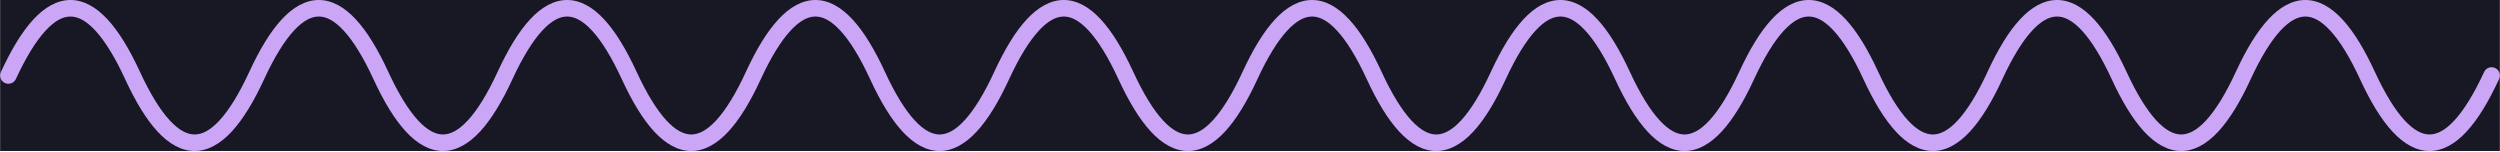
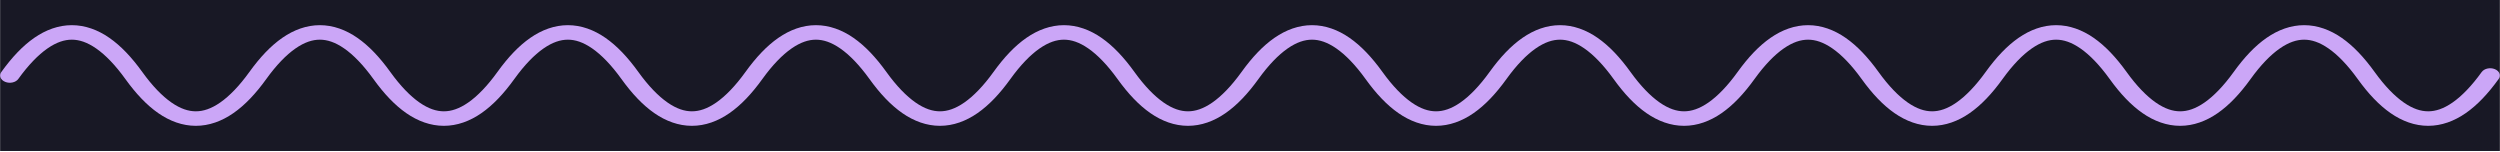
<svg xmlns="http://www.w3.org/2000/svg" width="298" height="18" viewBox="0 0 78.846 4.763" version="1.1" id="svg1" xml:space="preserve">
  <defs id="defs1" />
  <g id="layer1">
    <rect style="fill:#181825;fill-opacity:1;stroke-width:0.534" id="rect8" width="78.846" height="4.762" x="0" y="-7.1054274e-15" />
    <g id="g1" transform="matrix(0.2645833,0,0,0.2645833,-53.18125,-21.69583)">
-       <path style="baseline-shift:baseline;display:inline;overflow:visible;vector-effect:none;fill:#cba6f7;stroke-linecap:round;enable-background:accumulate;stop-color:#000000;stop-opacity:1;opacity:1;fill-opacity:1" d="m 209.387,82 c -1.589,0 -3.079,0.864 -4.424,2.32 -1.345,1.456 -2.611,3.537 -3.871,6.266 a 0.986,0.986 0 0 0 0.48,1.309 0.986,0.986 0 0 0 1.309,-0.48 c 1.207,-2.615 2.407,-4.54 3.529,-5.756 1.122,-1.215 2.099,-1.688 2.977,-1.688 0.877,0 1.854,0.472 2.977,1.688 1.122,1.215 2.322,3.141 3.529,5.756 1.26,2.728 2.527,4.81 3.871,6.266 C 221.108,99.136 222.598,100 224.188,100 c 1.589,0 3.079,-0.864 4.424,-2.32 1.345,-1.456 2.613,-3.537 3.873,-6.266 1.208,-2.615 2.407,-4.54 3.529,-5.756 1.122,-1.215 2.099,-1.688 2.977,-1.688 0.877,0 1.852,0.472 2.975,1.688 1.122,1.215 2.322,3.141 3.529,5.756 1.26,2.728 2.529,4.81 3.873,6.266 1.345,1.456 2.835,2.32 4.424,2.32 1.589,0 3.079,-0.864 4.424,-2.32 1.345,-1.456 2.611,-3.537 3.871,-6.266 1.207,-2.615 2.409,-4.54 3.531,-5.756 1.122,-1.215 2.097,-1.688 2.975,-1.688 0.877,0 1.854,0.472 2.977,1.688 1.122,1.215 2.322,3.141 3.529,5.756 1.26,2.728 2.527,4.81 3.871,6.266 1.345,1.456 2.837,2.32 4.426,2.32 1.589,0 3.079,-0.864 4.424,-2.32 1.345,-1.456 2.611,-3.537 3.871,-6.266 1.207,-2.615 2.407,-4.54 3.529,-5.756 1.122,-1.215 2.099,-1.688 2.977,-1.688 0.877,0 1.852,0.472 2.975,1.688 1.122,1.215 2.324,3.141 3.531,5.756 1.26,2.728 2.527,4.81 3.871,6.266 1.345,1.456 2.835,2.32 4.424,2.32 1.589,0 3.079,-0.864 4.424,-2.32 1.345,-1.456 2.613,-3.537 3.873,-6.266 1.207,-2.615 2.407,-4.54 3.529,-5.756 1.122,-1.215 2.099,-1.688 2.977,-1.688 0.877,0 1.852,0.472 2.975,1.688 1.122,1.215 2.322,3.141 3.529,5.756 1.26,2.728 2.529,4.81 3.873,6.266 1.345,1.456 2.835,2.32 4.424,2.32 1.589,0 3.079,-0.864 4.424,-2.32 1.345,-1.456 2.611,-3.537 3.871,-6.266 1.207,-2.615 2.409,-4.54 3.531,-5.756 1.122,-1.215 2.097,-1.688 2.975,-1.688 0.877,0 1.854,0.472 2.977,1.688 1.122,1.215 2.322,3.141 3.529,5.756 1.26,2.728 2.527,4.81 3.871,6.266 1.345,1.456 2.835,2.32 4.424,2.32 1.589,0 3.081,-0.864 4.426,-2.32 1.345,-1.456 2.611,-3.537 3.871,-6.266 1.207,-2.615 2.407,-4.54 3.529,-5.756 1.122,-1.215 2.099,-1.688 2.977,-1.688 0.877,0 1.852,0.472 2.975,1.688 1.122,1.215 2.324,3.141 3.531,5.756 1.26,2.728 2.527,4.81 3.871,6.266 1.345,1.456 2.835,2.32 4.424,2.32 1.589,0 3.079,-0.864 4.424,-2.32 1.345,-1.456 2.613,-3.537 3.873,-6.266 1.208,-2.615 2.407,-4.54 3.529,-5.756 1.122,-1.215 2.097,-1.688 2.975,-1.688 0.877,0 1.854,0.472 2.977,1.688 1.122,1.215 2.322,3.141 3.529,5.756 1.26,2.728 2.529,4.81 3.873,6.266 C 428.329,99.136 429.819,100 431.408,100 c 1.589,0 3.079,-0.864 4.424,-2.32 1.345,-1.456 2.611,-3.537 3.871,-6.266 1.208,-2.615 2.407,-4.54 3.529,-5.756 1.122,-1.215 2.099,-1.688 2.977,-1.688 0.877,0 1.854,0.472 2.977,1.688 1.122,1.215 2.322,3.141 3.529,5.756 1.26,2.728 2.527,4.81 3.871,6.266 1.345,1.456 2.835,2.32 4.424,2.32 1.589,0 3.081,-0.864 4.426,-2.32 1.345,-1.456 2.611,-3.537 3.871,-6.266 1.208,-2.615 2.407,-4.54 3.529,-5.756 1.122,-1.215 2.099,-1.688 2.977,-1.688 0.877,0 1.852,0.472 2.975,1.688 1.122,1.215 2.324,3.141 3.531,5.756 1.26,2.728 2.527,4.81 3.871,6.266 1.345,1.456 2.835,2.32 4.424,2.32 1.589,0 3.079,-0.864 4.424,-2.32 1.345,-1.456 2.611,-3.537 3.871,-6.266 a 0.986,0.986 0 0 0 -0.48,-1.309 0.986,0.986 0 0 0 -1.309,0.48 c -1.208,2.615 -2.407,4.54 -3.529,5.756 -1.122,1.215 -2.099,1.688 -2.977,1.688 -0.877,0 -1.854,-0.472 -2.977,-1.688 -1.122,-1.215 -2.322,-3.141 -3.529,-5.756 -1.26,-2.728 -2.527,-4.81 -3.871,-6.266 C 478.892,82.864 477.402,82 475.812,82 c -1.589,0 -3.079,0.864 -4.424,2.32 -1.345,1.456 -2.613,3.537 -3.873,6.266 -1.207,2.615 -2.407,4.54 -3.529,5.756 -1.122,1.215 -2.099,1.688 -2.977,1.688 -0.877,0 -1.852,-0.472 -2.975,-1.688 -1.122,-1.215 -2.322,-3.141 -3.529,-5.756 -1.26,-2.728 -2.529,-4.81 -3.873,-6.266 C 449.288,82.864 447.798,82 446.209,82 c -1.589,0 -3.079,0.864 -4.424,2.32 -1.345,1.456 -2.611,3.537 -3.871,6.266 -1.207,2.615 -2.409,4.54 -3.531,5.756 -1.122,1.215 -2.097,1.688 -2.975,1.688 -0.877,0 -1.854,-0.472 -2.977,-1.688 -1.122,-1.215 -2.322,-3.141 -3.529,-5.756 -1.26,-2.728 -2.527,-4.81 -3.871,-6.266 C 419.687,82.864 418.195,82 416.605,82 c -1.589,0 -3.079,0.864 -4.424,2.32 -1.345,1.456 -2.611,3.537 -3.871,6.266 -1.208,2.615 -2.407,4.54 -3.529,5.756 -1.122,1.215 -2.099,1.688 -2.977,1.688 -0.877,0 -1.852,-0.472 -2.975,-1.688 -1.122,-1.215 -2.324,-3.141 -3.531,-5.756 -1.26,-2.728 -2.527,-4.81 -3.871,-6.266 C 390.083,82.864 388.593,82 387.004,82 c -1.589,0 -3.079,0.864 -4.424,2.32 -1.345,1.456 -2.613,3.537 -3.873,6.266 -1.207,2.615 -2.407,4.54 -3.529,5.756 -1.122,1.215 -2.099,1.688 -2.977,1.688 -0.877,0 -1.852,-0.472 -2.975,-1.688 -1.122,-1.215 -2.322,-3.141 -3.529,-5.756 -1.26,-2.728 -2.529,-4.81 -3.873,-6.266 C 360.48,82.864 358.99,82 357.4,82 c -1.589,0 -3.079,0.864 -4.424,2.32 -1.345,1.456 -2.611,3.537 -3.871,6.266 -1.208,2.615 -2.409,4.54 -3.531,5.756 -1.122,1.215 -2.097,1.688 -2.975,1.688 -0.877,0 -1.854,-0.472 -2.977,-1.688 -1.122,-1.215 -2.322,-3.141 -3.529,-5.756 -1.26,-2.728 -2.527,-4.81 -3.871,-6.266 C 330.878,82.864 329.388,82 327.799,82 c -1.589,0 -3.081,0.864 -4.426,2.32 -1.345,1.456 -2.611,3.537 -3.871,6.266 -1.207,2.615 -2.407,4.54 -3.529,5.756 -1.122,1.215 -2.099,1.688 -2.977,1.688 -0.877,0 -1.852,-0.472 -2.975,-1.688 -1.122,-1.215 -2.324,-3.141 -3.531,-5.756 -1.26,-2.728 -2.527,-4.81 -3.871,-6.266 C 301.275,82.864 299.785,82 298.195,82 c -1.589,0 -3.079,0.864 -4.424,2.32 -1.345,1.456 -2.613,3.537 -3.873,6.266 -1.208,2.615 -2.407,4.54 -3.529,5.756 -1.122,1.215 -2.097,1.688 -2.975,1.688 -0.877,0 -1.854,-0.472 -2.977,-1.688 -1.122,-1.215 -2.322,-3.141 -3.529,-5.756 -1.26,-2.728 -2.529,-4.81 -3.873,-6.266 C 271.671,82.864 270.181,82 268.592,82 c -1.589,0 -3.079,0.864 -4.424,2.32 -1.345,1.456 -2.611,3.537 -3.871,6.266 -1.207,2.615 -2.409,4.54 -3.531,5.756 -1.122,1.215 -2.097,1.688 -2.975,1.688 -0.877,0 -1.854,-0.472 -2.977,-1.688 -1.122,-1.215 -2.322,-3.141 -3.529,-5.756 -1.26,-2.728 -2.527,-4.81 -3.871,-6.266 C 242.07,82.864 240.579,82 238.99,82 c -1.589,0 -3.081,0.864 -4.426,2.32 -1.345,1.456 -2.611,3.537 -3.871,6.266 -1.208,2.615 -2.407,4.54 -3.529,5.756 -1.122,1.215 -2.099,1.688 -2.977,1.688 -0.877,0 -1.852,-0.472 -2.975,-1.688 -1.122,-1.215 -2.324,-3.141 -3.531,-5.756 -1.26,-2.728 -2.527,-4.81 -3.871,-6.266 C 212.466,82.864 210.976,82 209.387,82 Z" id="path1" />
+       <g id="g2" transform="matrix(0.2962277,0,0,0.2221726,201.8887,50.78474)">
+         <path style="baseline-shift:baseline;display:inline;overflow:visible;vector-effect:none;fill:#cba6f7;stroke-linecap:round;enable-background:accumulate;stop-color:#000000;stop-opacity:1;opacity:1" d="m 25.848,154.004 c -5.361,0 -10.487,2.523 -15.121,6.814 -4.634,4.292 -8.971,10.399 -13.26,18.342 a 3.893,3.893 0 0 0 1.576,5.273 3.893,3.893 0 0 0 5.275,-1.574 c 4.031,-7.466 8.015,-12.915 11.699,-16.328 3.684,-3.413 6.873,-4.742 9.83,-4.742 2.957,0 6.148,1.33 9.832,4.742 3.684,3.413 7.666,8.862 11.697,16.328 4.289,7.943 8.626,14.048 13.26,18.34 4.634,4.292 9.76,6.816 15.121,6.816 5.361,0 10.487,-2.525 15.121,-6.816 4.634,-4.292 8.971,-10.397 13.26,-18.34 4.031,-7.466 8.013,-12.915 11.697,-16.328 3.684,-3.413 6.875,-4.742 9.832,-4.742 2.957,0 6.146,1.33 9.83,4.742 3.684,3.413 7.668,8.862 11.699,16.328 4.289,7.943 8.624,14.048 13.258,18.34 4.634,4.292 9.762,6.816 15.123,6.816 5.361,0 10.488,-2.525 15.121,-6.816 4.634,-4.292 8.969,-10.397 13.258,-18.34 4.031,-7.466 8.015,-12.915 11.699,-16.328 3.684,-3.413 6.875,-4.742 9.832,-4.742 2.957,0 6.146,1.33 9.83,4.742 3.684,3.413 7.668,8.862 11.699,16.328 4.289,7.943 8.624,14.048 13.258,18.34 4.634,4.292 9.76,6.816 15.121,6.816 5.361,0 10.489,-2.525 15.123,-6.816 4.634,-4.292 8.969,-10.397 13.258,-18.34 4.031,-7.466 8.015,-12.915 11.699,-16.328 3.684,-3.413 6.873,-4.742 9.83,-4.742 2.957,0 6.148,1.33 9.832,4.742 3.684,3.413 7.666,8.862 11.697,16.328 4.289,7.943 8.626,14.048 13.26,18.34 4.634,4.292 9.76,6.816 15.121,6.816 5.361,0 10.487,-2.525 15.121,-6.816 4.634,-4.292 8.971,-10.397 13.26,-18.34 4.031,-7.466 8.013,-12.915 11.697,-16.328 3.684,-3.413 6.875,-4.742 9.832,-4.742 2.957,0 6.146,1.33 9.83,4.742 3.684,3.413 7.668,8.862 11.699,16.328 4.289,7.943 8.624,14.048 13.258,18.34 4.634,4.292 9.762,6.816 15.123,6.816 5.361,0 10.487,-2.525 15.121,-6.816 4.634,-4.292 8.971,-10.397 13.26,-18.34 4.031,-7.466 8.013,-12.915 11.697,-16.328 3.685,-3.413 6.875,-4.742 9.832,-4.742 2.957,0 6.146,1.33 9.83,4.742 3.684,3.413 7.668,8.862 11.699,16.328 4.289,7.943 8.624,14.048 13.258,18.34 4.634,4.292 9.76,6.816 15.121,6.816 5.361,0 10.489,-2.525 15.123,-6.816 4.634,-4.292 8.969,-10.397 13.258,-18.34 4.031,-7.466 8.015,-12.915 11.699,-16.328 3.684,-3.413 6.873,-4.742 9.83,-4.742 2.957,0 6.148,1.33 9.832,4.742 3.684,3.413 7.666,8.862 11.697,16.328 4.289,7.943 8.626,14.048 13.26,18.34 4.634,4.292 9.76,6.816 15.121,6.816 5.361,0 10.489,-2.525 15.123,-6.816 4.634,-4.292 8.969,-10.397 13.258,-18.34 4.031,-7.466 8.013,-12.915 11.697,-16.328 3.684,-3.413 6.875,-4.742 9.832,-4.742 2.957,0 6.146,1.33 9.83,4.742 3.684,3.413 7.668,8.862 11.699,16.328 4.289,7.943 8.624,14.048 13.258,18.34 4.634,4.292 9.762,6.816 15.123,6.816 5.361,0 10.488,-2.525 15.121,-6.816 4.634,-4.292 8.971,-10.397 13.26,-18.34 4.031,-7.466 8.013,-12.915 11.697,-16.328 3.684,-3.413 6.875,-4.742 9.832,-4.742 2.957,0 6.146,1.33 9.83,4.742 3.684,3.413 7.668,8.862 11.699,16.328 4.289,7.943 8.624,14.048 13.258,18.34 4.634,4.292 9.76,6.816 15.121,6.816 5.361,0 10.489,-2.525 15.123,-6.816 4.634,-4.292 8.969,-10.397 13.258,-18.34 4.031,-7.466 8.015,-12.915 11.699,-16.328 3.684,-3.413 6.873,-4.742 9.83,-4.742 2.957,0 6.148,1.33 9.832,4.742 3.684,3.413 7.666,8.862 11.697,16.328 4.289,7.943 8.626,14.048 13.26,18.34 4.634,4.292 9.76,6.816 15.121,6.816 5.361,0 10.489,-2.525 15.123,-6.816 4.634,-4.292 8.969,-10.397 13.258,-18.34 a 3.893,3.893 0 0 0 -1.576,-5.275 3.893,3.893 0 0 0 -5.275,1.576 c -4.031,7.466 -8.013,12.915 -11.697,16.328 -3.684,3.413 -6.875,4.74 -9.832,4.74 -2.957,0 -6.146,-1.328 -9.83,-4.74 -3.684,-3.413 -7.668,-8.862 -11.699,-16.328 -4.289,-7.943 -8.624,-14.05 -13.258,-18.342 -4.634,-4.292 -9.762,-6.814 -15.123,-6.814 -5.361,0 -10.488,2.523 -15.121,6.814 -4.634,4.292 -8.969,10.399 -13.258,18.342 -4.031,7.466 -8.015,12.915 -11.699,16.328 -3.684,3.413 -6.875,4.74 -9.832,4.74 -2.957,0 -6.146,-1.328 -9.83,-4.74 -3.684,-3.413 -7.668,-8.862 -11.699,-16.328 -4.289,-7.943 -8.624,-14.05 -13.258,-18.342 -4.634,-4.292 -9.76,-6.814 -15.121,-6.814 -5.361,0 -10.489,2.523 -15.123,6.814 -4.634,4.292 -8.969,10.399 -13.258,18.342 -4.031,7.466 -8.015,12.915 -11.699,16.328 -3.684,3.413 -6.873,4.74 -9.83,4.74 -2.957,0 -6.148,-1.328 -9.832,-4.74 -3.684,-3.413 -7.666,-8.862 -11.697,-16.328 -4.289,-7.943 -8.626,-14.05 -13.26,-18.342 -4.634,-4.292 -9.76,-6.814 -15.121,-6.814 -5.361,0 -10.488,2.523 -15.121,6.814 -4.634,4.292 -8.971,10.399 -13.26,18.342 -4.031,7.466 -8.013,12.915 -11.697,16.328 -3.684,3.413 -6.875,4.74 -9.832,4.74 -2.957,0 -6.146,-1.328 -9.83,-4.74 -3.684,-3.413 -7.668,-8.862 -11.699,-16.328 -4.289,-7.943 -8.624,-14.05 -13.258,-18.342 -4.634,-4.292 -9.762,-6.814 -15.123,-6.814 -5.361,0 -10.487,2.523 -15.121,6.814 -4.634,4.292 -8.971,10.399 -13.26,18.342 -4.031,7.466 -8.013,12.915 -11.697,16.328 -3.684,3.413 -6.875,4.74 -9.832,4.74 -2.957,0 -6.146,-1.328 -9.83,-4.74 -3.684,-3.413 -7.668,-8.862 -11.699,-16.328 -4.289,-7.943 -8.624,-14.05 -13.258,-18.342 -4.634,-4.292 -9.76,-6.814 -15.121,-6.814 -5.361,0 -10.489,2.523 -15.123,6.814 -4.634,4.292 -8.969,10.399 -13.258,18.342 -4.031,7.466 -8.015,12.915 -11.699,16.328 -3.684,3.413 -6.873,4.74 -9.83,4.74 -2.957,0 -6.148,-1.328 -9.832,-4.74 -3.684,-3.413 -7.666,-8.862 -11.697,-16.328 -4.289,-7.943 -8.626,-14.05 -13.26,-18.342 -4.634,-4.292 -9.76,-6.814 -15.121,-6.814 -5.361,0 -10.489,2.523 -15.123,6.814 -4.634,4.292 -8.969,10.399 -13.258,18.342 -4.031,7.466 -8.013,12.915 -11.697,16.328 -3.684,3.413 -6.875,4.74 -9.832,4.74 -2.957,0 -6.148,-1.328 -9.832,-4.74 -3.684,-3.413 -7.666,-8.862 -11.697,-16.328 -4.289,-7.943 -8.624,-14.05 -13.258,-18.342 -4.634,-4.292 -9.762,-6.814 -15.123,-6.814 -5.361,0 -10.487,2.523 -15.121,6.814 -4.634,4.292 -8.971,10.399 -13.26,18.342 -4.031,7.466 -8.013,12.915 -11.697,16.328 -3.684,3.413 -6.875,4.74 -9.832,4.74 -2.957,0 -6.146,-1.328 -9.83,-4.74 -3.685,-3.413 -7.668,-8.862 -11.699,-16.328 -4.289,-7.943 -8.624,-14.05 -13.258,-18.342 -4.634,-4.292 -9.76,-6.814 -15.121,-6.814 -5.361,0 -10.489,2.523 -15.123,6.814 -4.634,4.292 -8.969,10.399 -13.258,18.342 -4.031,7.466 -8.015,12.915 -11.699,16.328 -3.684,3.413 -6.873,4.74 -9.83,4.74 -2.957,0 -6.148,-1.328 -9.832,-4.74 -3.684,-3.413 -7.666,-8.862 -11.697,-16.328 -4.289,-7.943 -8.626,-14.05 -13.26,-18.342 -4.634,-4.292 -9.76,-6.814 -15.121,-6.814 -5.361,0 -10.489,2.523 -15.123,6.814 -4.634,4.292 -8.969,10.399 -13.258,18.342 -4.031,7.466 -8.013,12.915 -11.697,16.328 -3.685,3.413 -6.875,4.74 -9.832,4.74 -2.957,0 -6.148,-1.328 -9.832,-4.74 -3.684,-3.413 -7.666,-8.862 -11.697,-16.328 -4.289,-7.943 -8.624,-14.05 -13.258,-18.342 -4.634,-4.292 -9.762,-6.814 -15.123,-6.814 z" id="path1" />
+       </g>
    </g>
  </g>
</svg>
